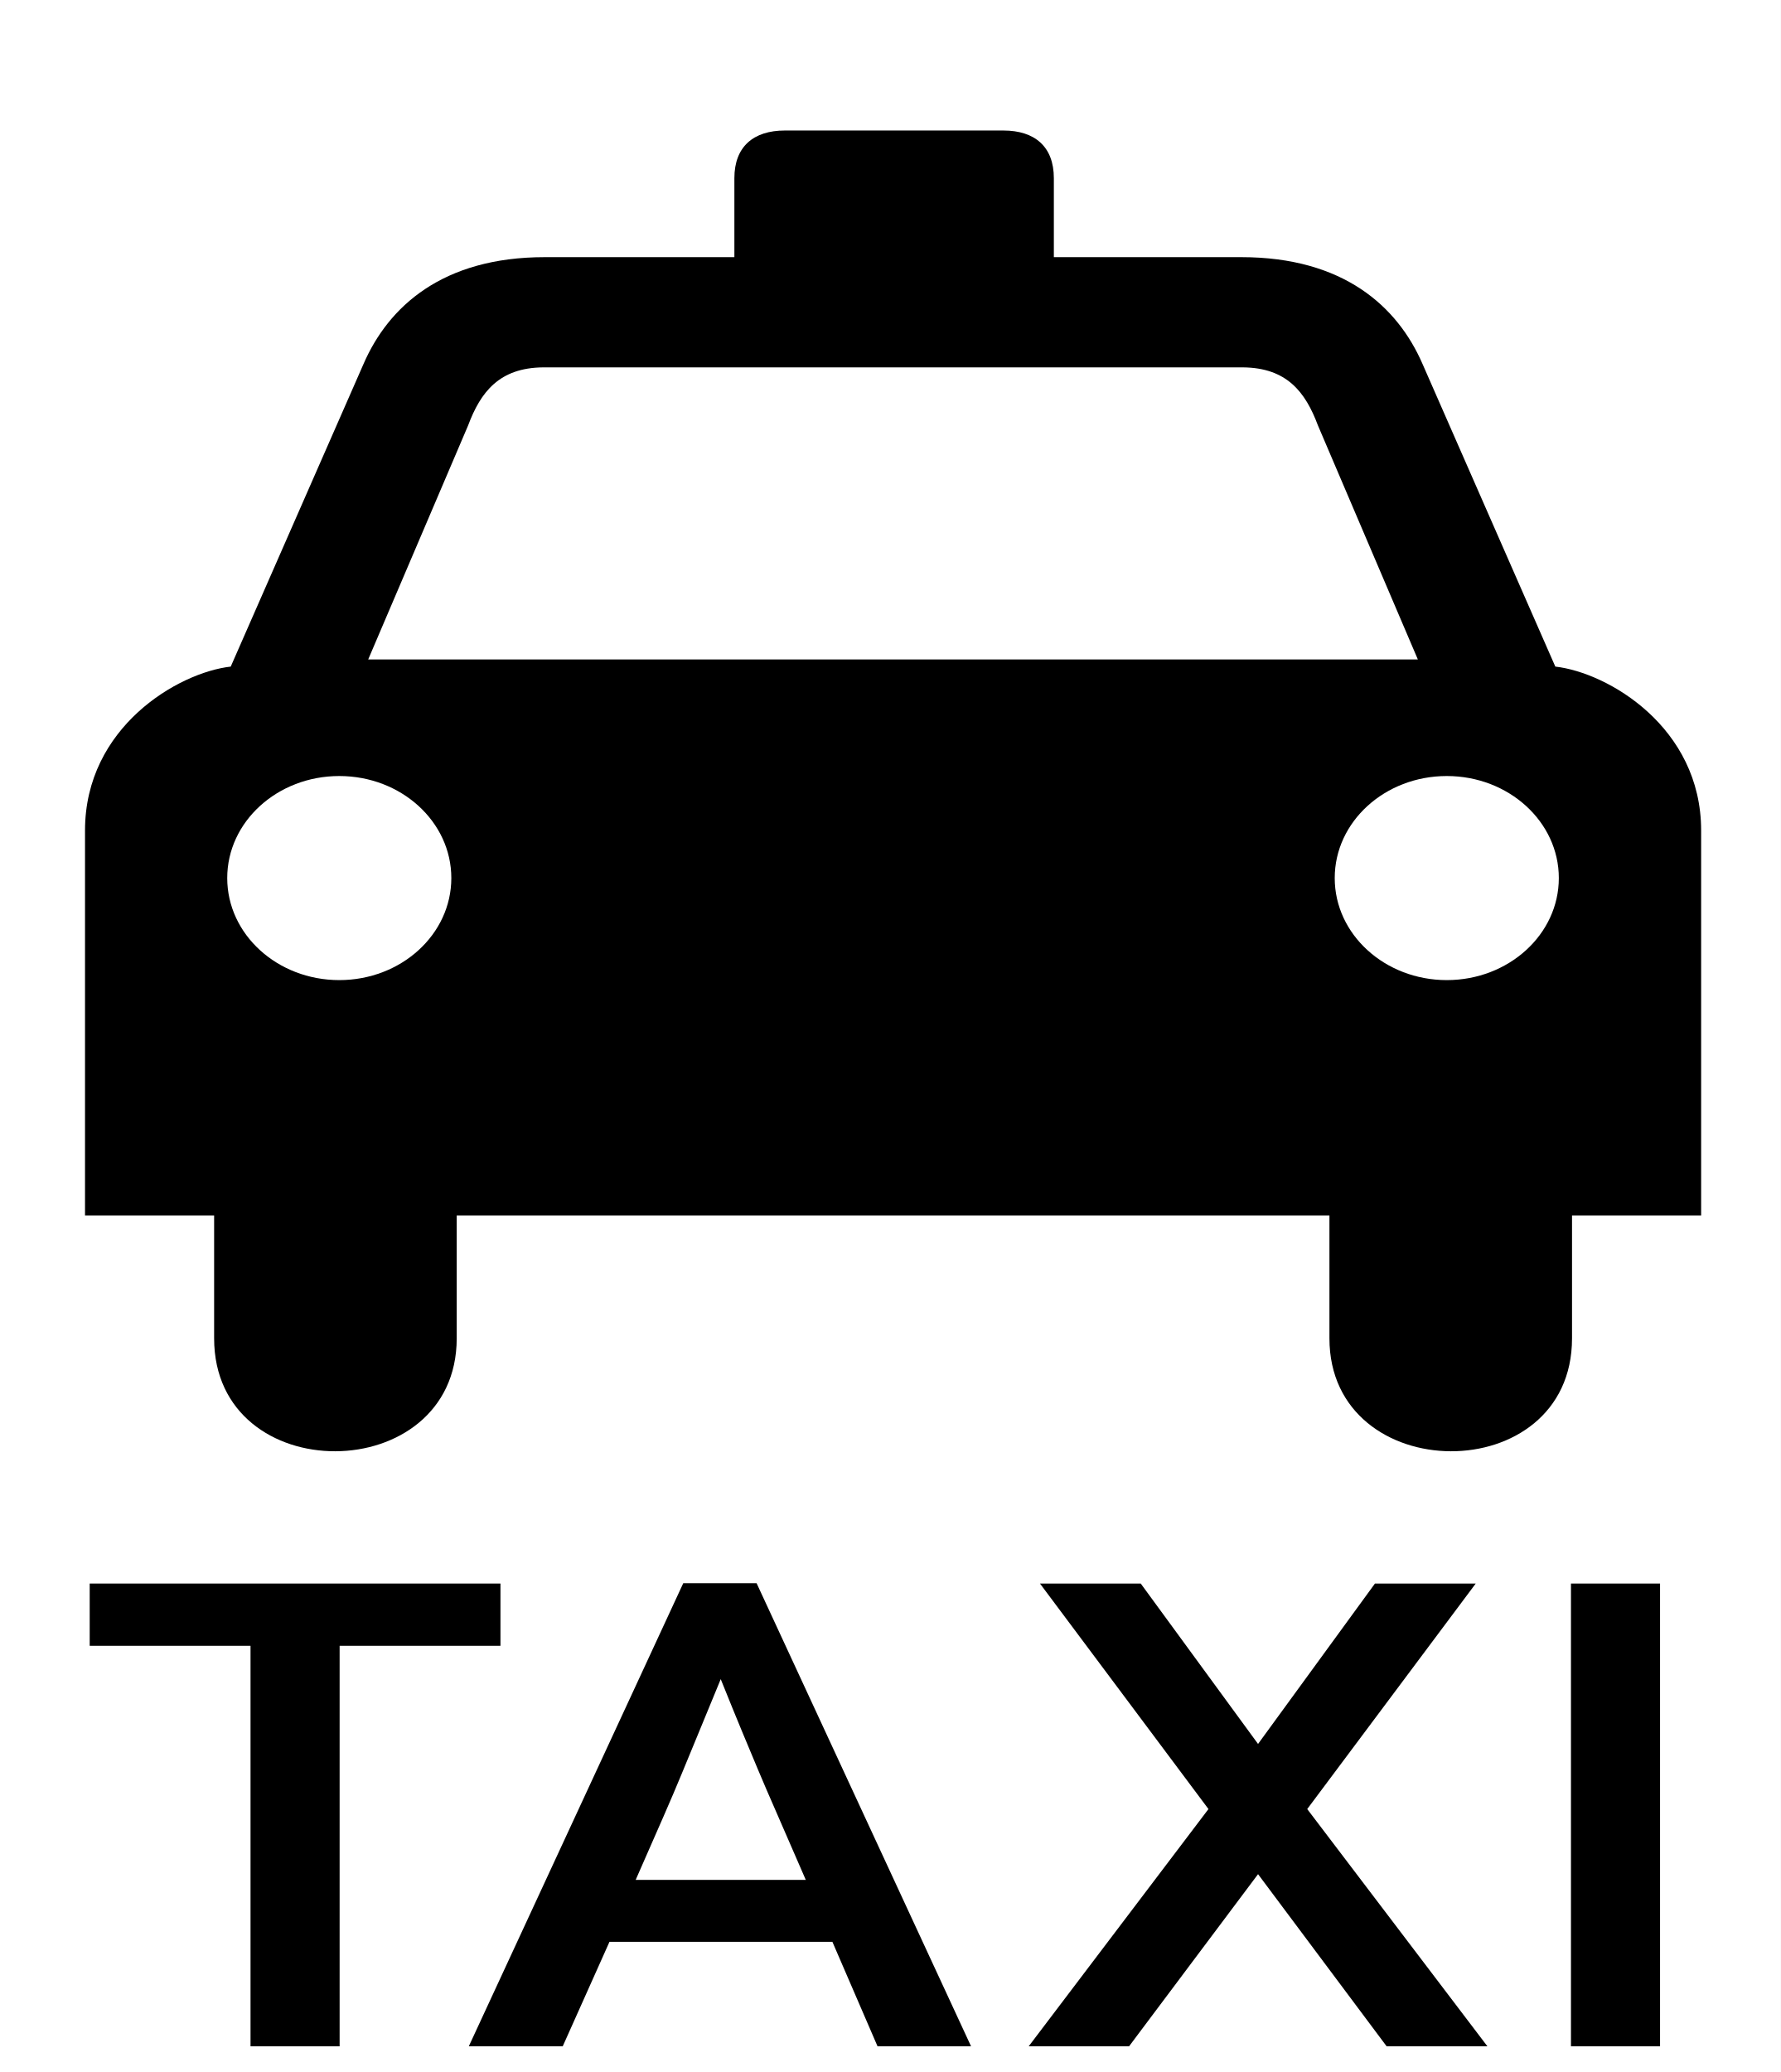
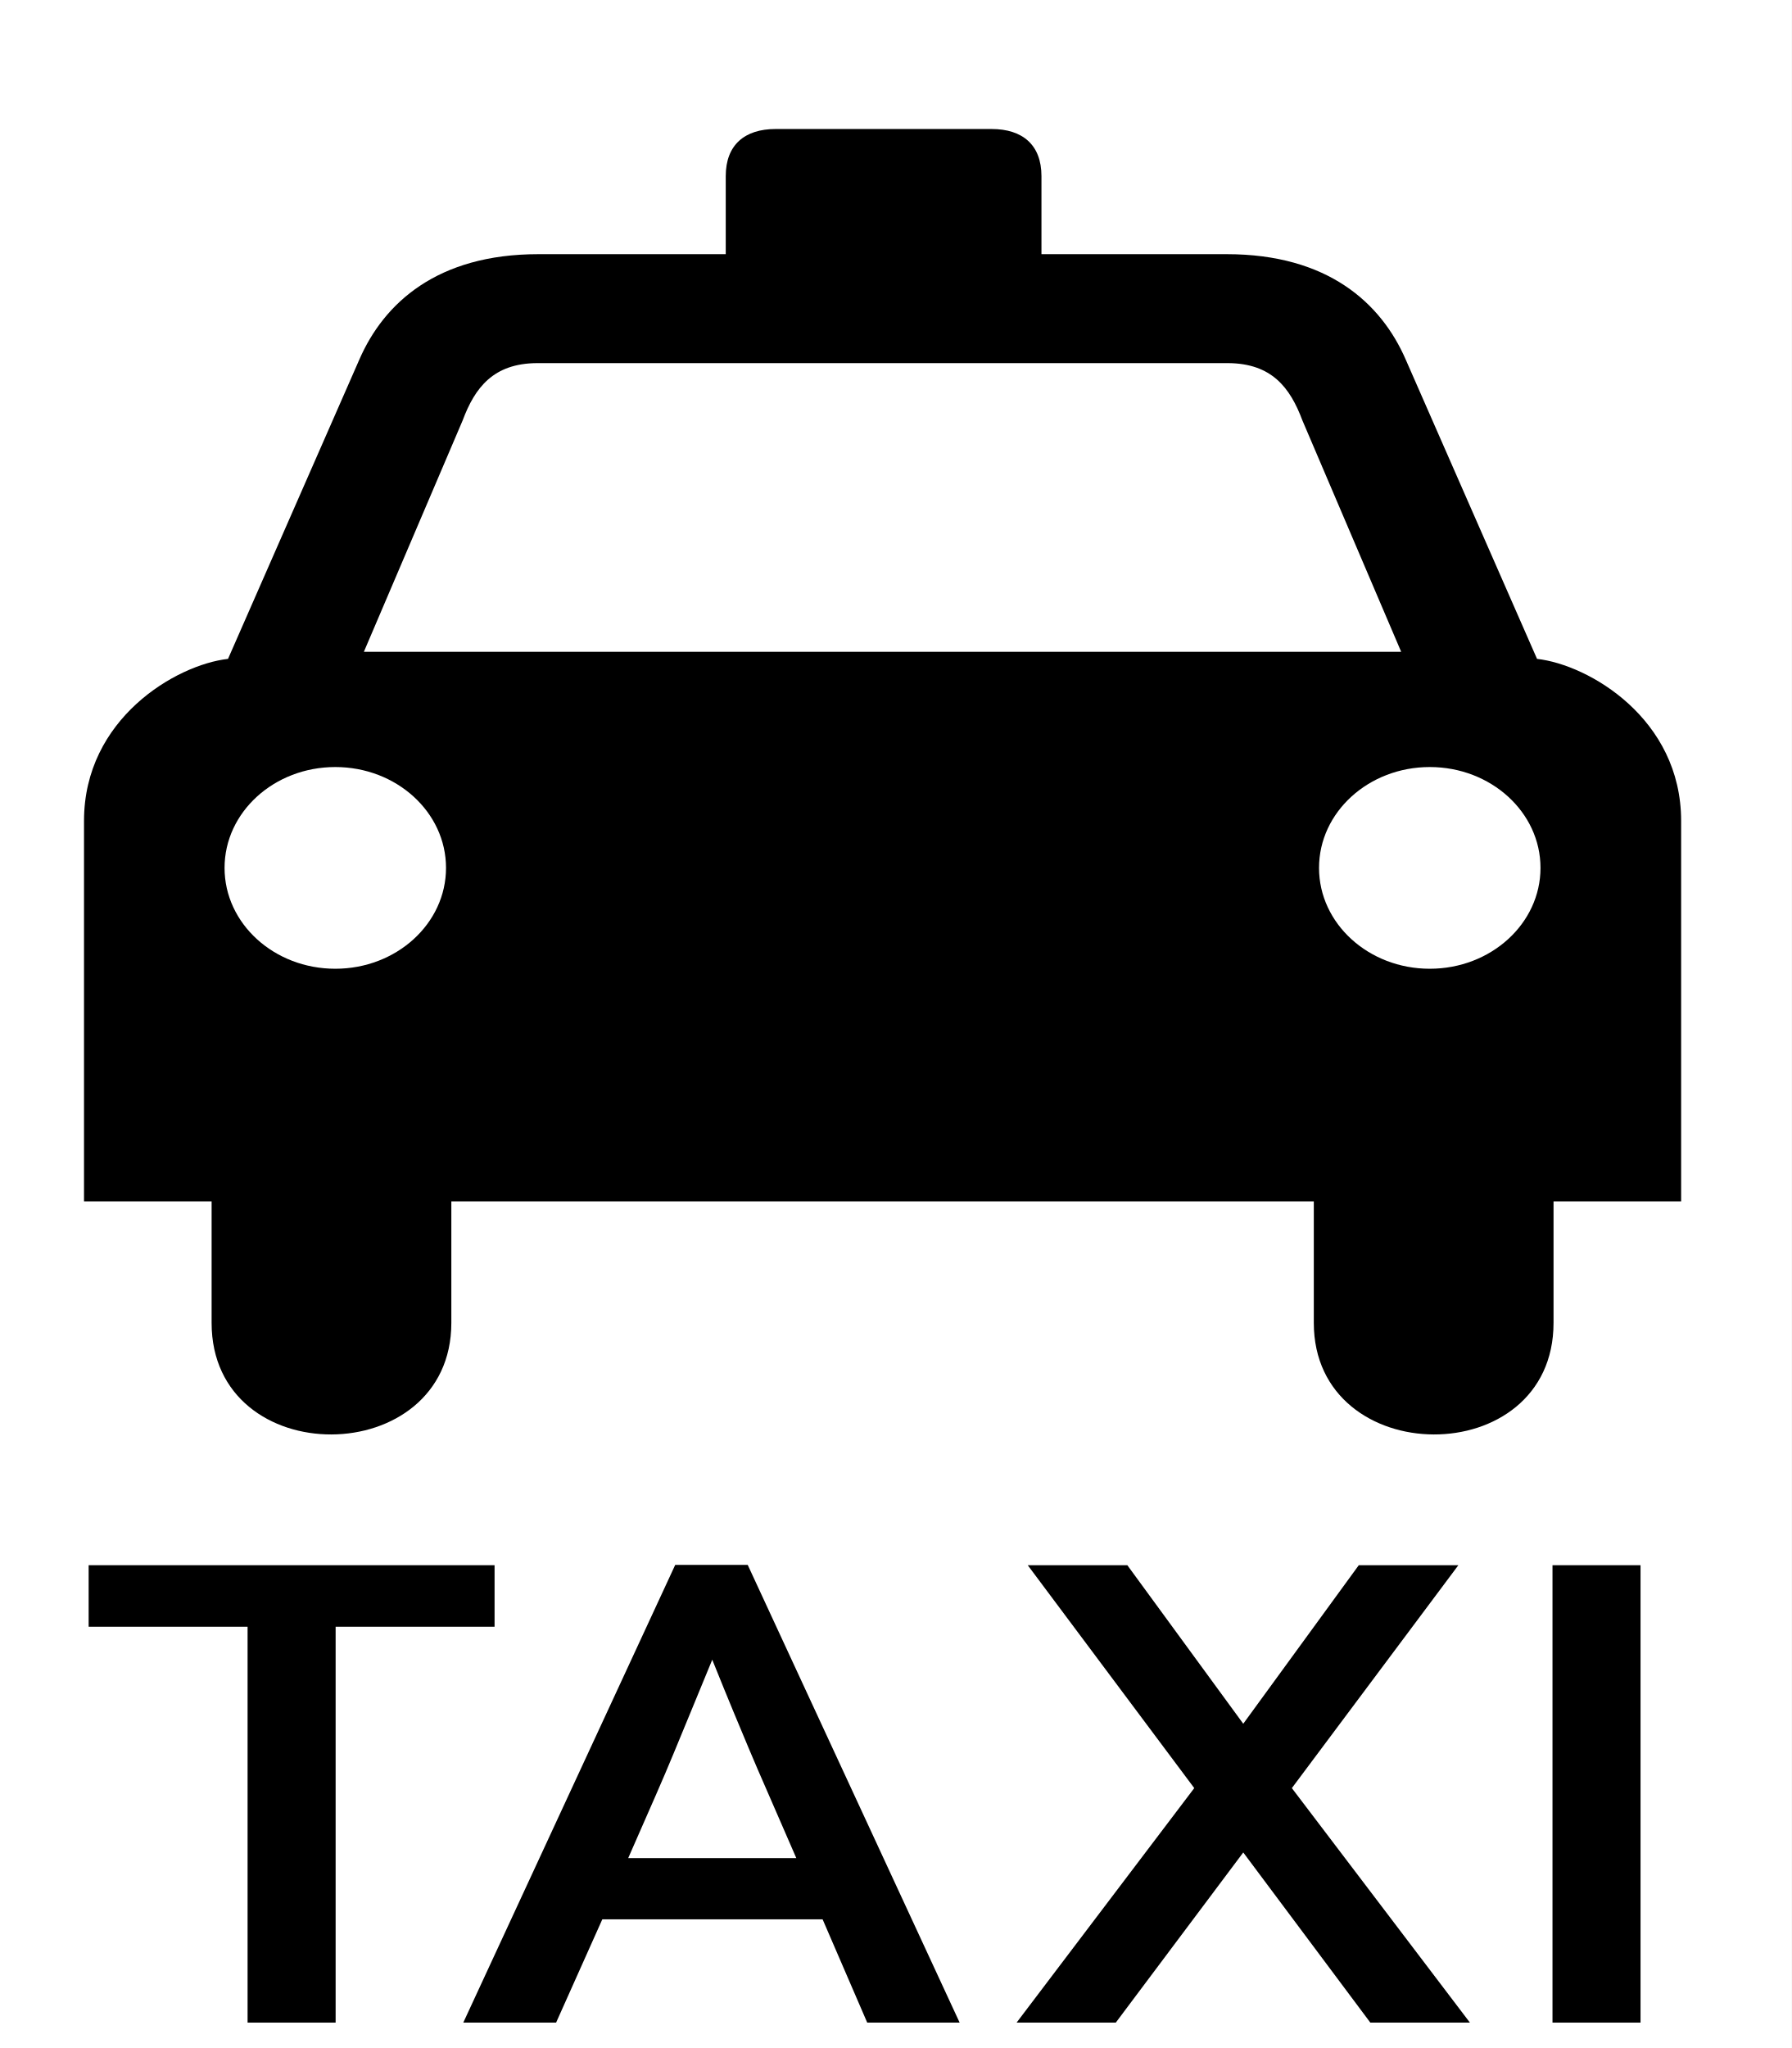
- <svg xmlns="http://www.w3.org/2000/svg" height="16" id="svg2060" width="13.752" version="1.0">
+ <svg xmlns="http://www.w3.org/2000/svg" height="16" id="svg2060" width="14" version="1.0">
  <defs id="defs2062">
    <marker id="ArrowEnd" markerHeight="3" markerUnits="strokeWidth" markerWidth="4" orient="auto" refX="0" refY="5" viewBox="0 0 10 10">
      <path d="M 0,0 10,5 0,10 0,0 Z" id="path2065" />
    </marker>
    <marker id="ArrowStart" markerHeight="3" markerUnits="strokeWidth" markerWidth="4" orient="auto" refX="10" refY="5" viewBox="0 0 10 10">
      <path d="M 10,0 0,5 10,10 10,0 Z" id="path2068" />
    </marker>
  </defs>
-   <rect style="opacity:1;fill:#ffffff;fill-opacity:1;stroke:none;stroke-width:30;stroke-linecap:square;stroke-linejoin:miter;stroke-miterlimit:4;stroke-dasharray:none;stroke-dashoffset:0.6;stroke-opacity:1" id="rect4167" width="13.752" height="16" x="0" y="0" />
+   <rect style="opacity:1;fill:#ffffff;fill-opacity:1;stroke:none;stroke-width:30;stroke-linecap:square;stroke-linejoin:miter;stroke-miterlimit:4;stroke-dasharray:none;stroke-dashoffset:0.6;stroke-opacity:1" id="rect4167" width="14" height="16" x="0" y="0" />
  <g id="g2070" transform="matrix(0.03216656,0,0,0.02870469,0.6565075,1.007851)">
    <path d="m 194.026,291.861 -0.058,0 -104.733,0 0,33.069 c 0,40.257 -58.238,40.736 -58.238,0 l 0,-33.069 -30.997,0 0,-103.56 C 0,160.505 22.358,145.816 34.984,144.213 L 66.858,62.816 c 6,-15.5 19,-28.748 43.5,-28.748 l 45.539,0 0,-21.252 c 0,-8.5 4.61,-12.816 12.11,-12.816 l 25.961,0 0.058,0 -0.062,0 0.059,0 26.461,0 c 7.5,0 12.11,4.316 12.11,12.816 l 0,21.252 45.016,0 c 24.5,0 37.5,13.248 43.5,28.748 l 31.874,81.397 c 12.626,1.603 35.007,16.292 35.007,44.088 l 0,103.56 -30.997,0 0,33.069 c 0,40.736 -58.238,40.257 -58.238,0 l 0,-33.069 -104.733,0 -0.059,0 0.062,0 z" id="path2072" style="fill:#000000;stroke:none" />
    <g id="g2074">
      <path d="m 193.964,142.296 -0.059,0 -125.921,0 23.998,-62.98 c 3,-9 7.502,-15.5 18.002,-15.597 l 83.921,0 0.059,0 0.059,0 83.963,0 c 10.5,0.097 15,6.597 18,15.597 l 23.998,62.98 -125.961,0 -0.059,0 z" id="path2076" style="fill:#ffffff;stroke:none" />
      <g id="g2078">
        <g id="g2080">
          <path d="m 61.043,228.552 c -14.856,0 -26.901,-12.291 -26.901,-27.45 0,-15.159 12.045,-27.449 26.901,-27.449 14.856,0 26.9,12.29 26.9,27.449 0,15.159 -12.044,27.45 -26.9,27.45 z" id="path2082" style="fill:#ffffff;stroke:none" />
          <path id="path2084" style="fill:#ffffff;stroke:none" d="" />
        </g>
        <g id="g2086">
          <path d="m 326.926,228.552 c 14.856,0 26.9,-12.291 26.9,-27.45 0,-15.159 -12.044,-27.449 -26.9,-27.449 -14.856,0 -26.901,12.29 -26.901,27.449 0,15.159 12.045,27.45 26.901,27.45 z" id="path2088" style="fill:#ffffff;stroke:none" />
          <path id="path2090" style="fill:#ffffff;stroke:none" d="" />
        </g>
      </g>
    </g>
  </g>
  <g id="g2232" transform="matrix(0.03718028,0,0,0.02929435,7.152718,-15.85101)">
    <g transform="translate(-223.5812,501.2411)" id="g2241">
      <path d="m 83.237,579.263 0,-105.575 -33.405,0 0,-16.41 85.314,0 0,16.41 -33.405,0 0,105.575 -18.503,0 z" style="color:#000000;font-style:normal;font-variant:normal;font-weight:normal;font-stretch:normal;font-size:171.465px;line-height:100%;font-family:'DIN 1451 Mittelschrift';text-indent:0;text-align:center;text-decoration:none;text-decoration-line:none;letter-spacing:normal;word-spacing:normal;text-transform:none;direction:ltr;block-progression:tb;writing-mode:lr-tb;text-anchor:middle;display:inline;overflow:visible;visibility:visible;fill:#000000;fill-opacity:1;fill-rule:nonzero;stroke:none;stroke-width:1;stroke-linecap:round;stroke-linejoin:miter;stroke-miterlimit:4;stroke-dashoffset:0;stroke-opacity:1;marker:none;marker-start:none;marker-mid:none;marker-end:none" id="path2243" />
      <path d="m 128.572,579.263 44.541,-122.068 15.238,0 44.541,122.068 -19.424,0 -9.377,-27.545 -46.299,0 -9.712,27.545 -19.507,0 z m 34.661,-43.871 35.331,0 c -2.568,-7.535 -4.591,-13.437 -6.07,-17.707 -1.479,-4.27 -2.763,-8.051 -3.851,-11.344 -1.088,-3.293 -2.191,-6.642 -3.307,-10.047 -1.116,-3.405 -2.595,-8.009 -4.437,-13.814 -1.954,6.028 -3.516,10.842 -4.688,14.442 -1.172,3.6 -2.302,7.075 -3.391,10.424 -1.088,3.349 -2.344,7.089 -3.768,11.219 -1.423,4.13 -3.363,9.74 -5.819,16.828 l 0,0 z" style="color:#000000;font-style:normal;font-variant:normal;font-weight:normal;font-stretch:normal;font-size:171.465px;line-height:100%;font-family:'DIN 1451 Mittelschrift';text-indent:0;text-align:center;text-decoration:none;text-decoration-line:none;letter-spacing:normal;word-spacing:normal;text-transform:none;direction:ltr;block-progression:tb;writing-mode:lr-tb;text-anchor:middle;display:inline;overflow:visible;visibility:visible;fill:#000000;fill-opacity:1;fill-rule:nonzero;stroke:none;stroke-width:1;stroke-linecap:round;stroke-linejoin:miter;stroke-miterlimit:4;stroke-dashoffset:0;stroke-opacity:1;marker:none;marker-start:none;marker-mid:none;marker-end:none" id="path2245" />
      <path d="m 319.208,579.263 -26.708,-45.378 -26.791,45.378 -20.847,0 37.34,-62.541 -34.996,-59.443 20.931,0 24.363,42.28 24.28,-42.28 20.931,0 -34.996,59.443 37.424,62.541 -20.931,0 z" style="color:#000000;font-style:normal;font-variant:normal;font-weight:normal;font-stretch:normal;font-size:171.465px;line-height:100%;font-family:'DIN 1451 Mittelschrift';text-indent:0;text-align:center;text-decoration:none;text-decoration-line:none;letter-spacing:normal;word-spacing:normal;text-transform:none;direction:ltr;block-progression:tb;writing-mode:lr-tb;text-anchor:middle;display:inline;overflow:visible;visibility:visible;fill:#000000;fill-opacity:1;fill-rule:nonzero;stroke:none;stroke-width:1;stroke-linecap:round;stroke-linejoin:miter;stroke-miterlimit:4;stroke-dashoffset:0;stroke-opacity:1;marker:none;marker-start:none;marker-mid:none;marker-end:none" id="path2247" />
      <path d="m 357.494,579.263 0,-121.984 18.503,0 0,121.984 -18.503,0 z" style="color:#000000;font-style:normal;font-variant:normal;font-weight:normal;font-stretch:normal;font-size:171.465px;line-height:100%;font-family:'DIN 1451 Mittelschrift';text-indent:0;text-align:center;text-decoration:none;text-decoration-line:none;letter-spacing:normal;word-spacing:normal;text-transform:none;direction:ltr;block-progression:tb;writing-mode:lr-tb;text-anchor:middle;display:inline;overflow:visible;visibility:visible;fill:#000000;fill-opacity:1;fill-rule:nonzero;stroke:none;stroke-width:1;stroke-linecap:round;stroke-linejoin:miter;stroke-miterlimit:4;stroke-dashoffset:0;stroke-opacity:1;marker:none;marker-start:none;marker-mid:none;marker-end:none" id="path2249" />
    </g>
  </g>
</svg>
